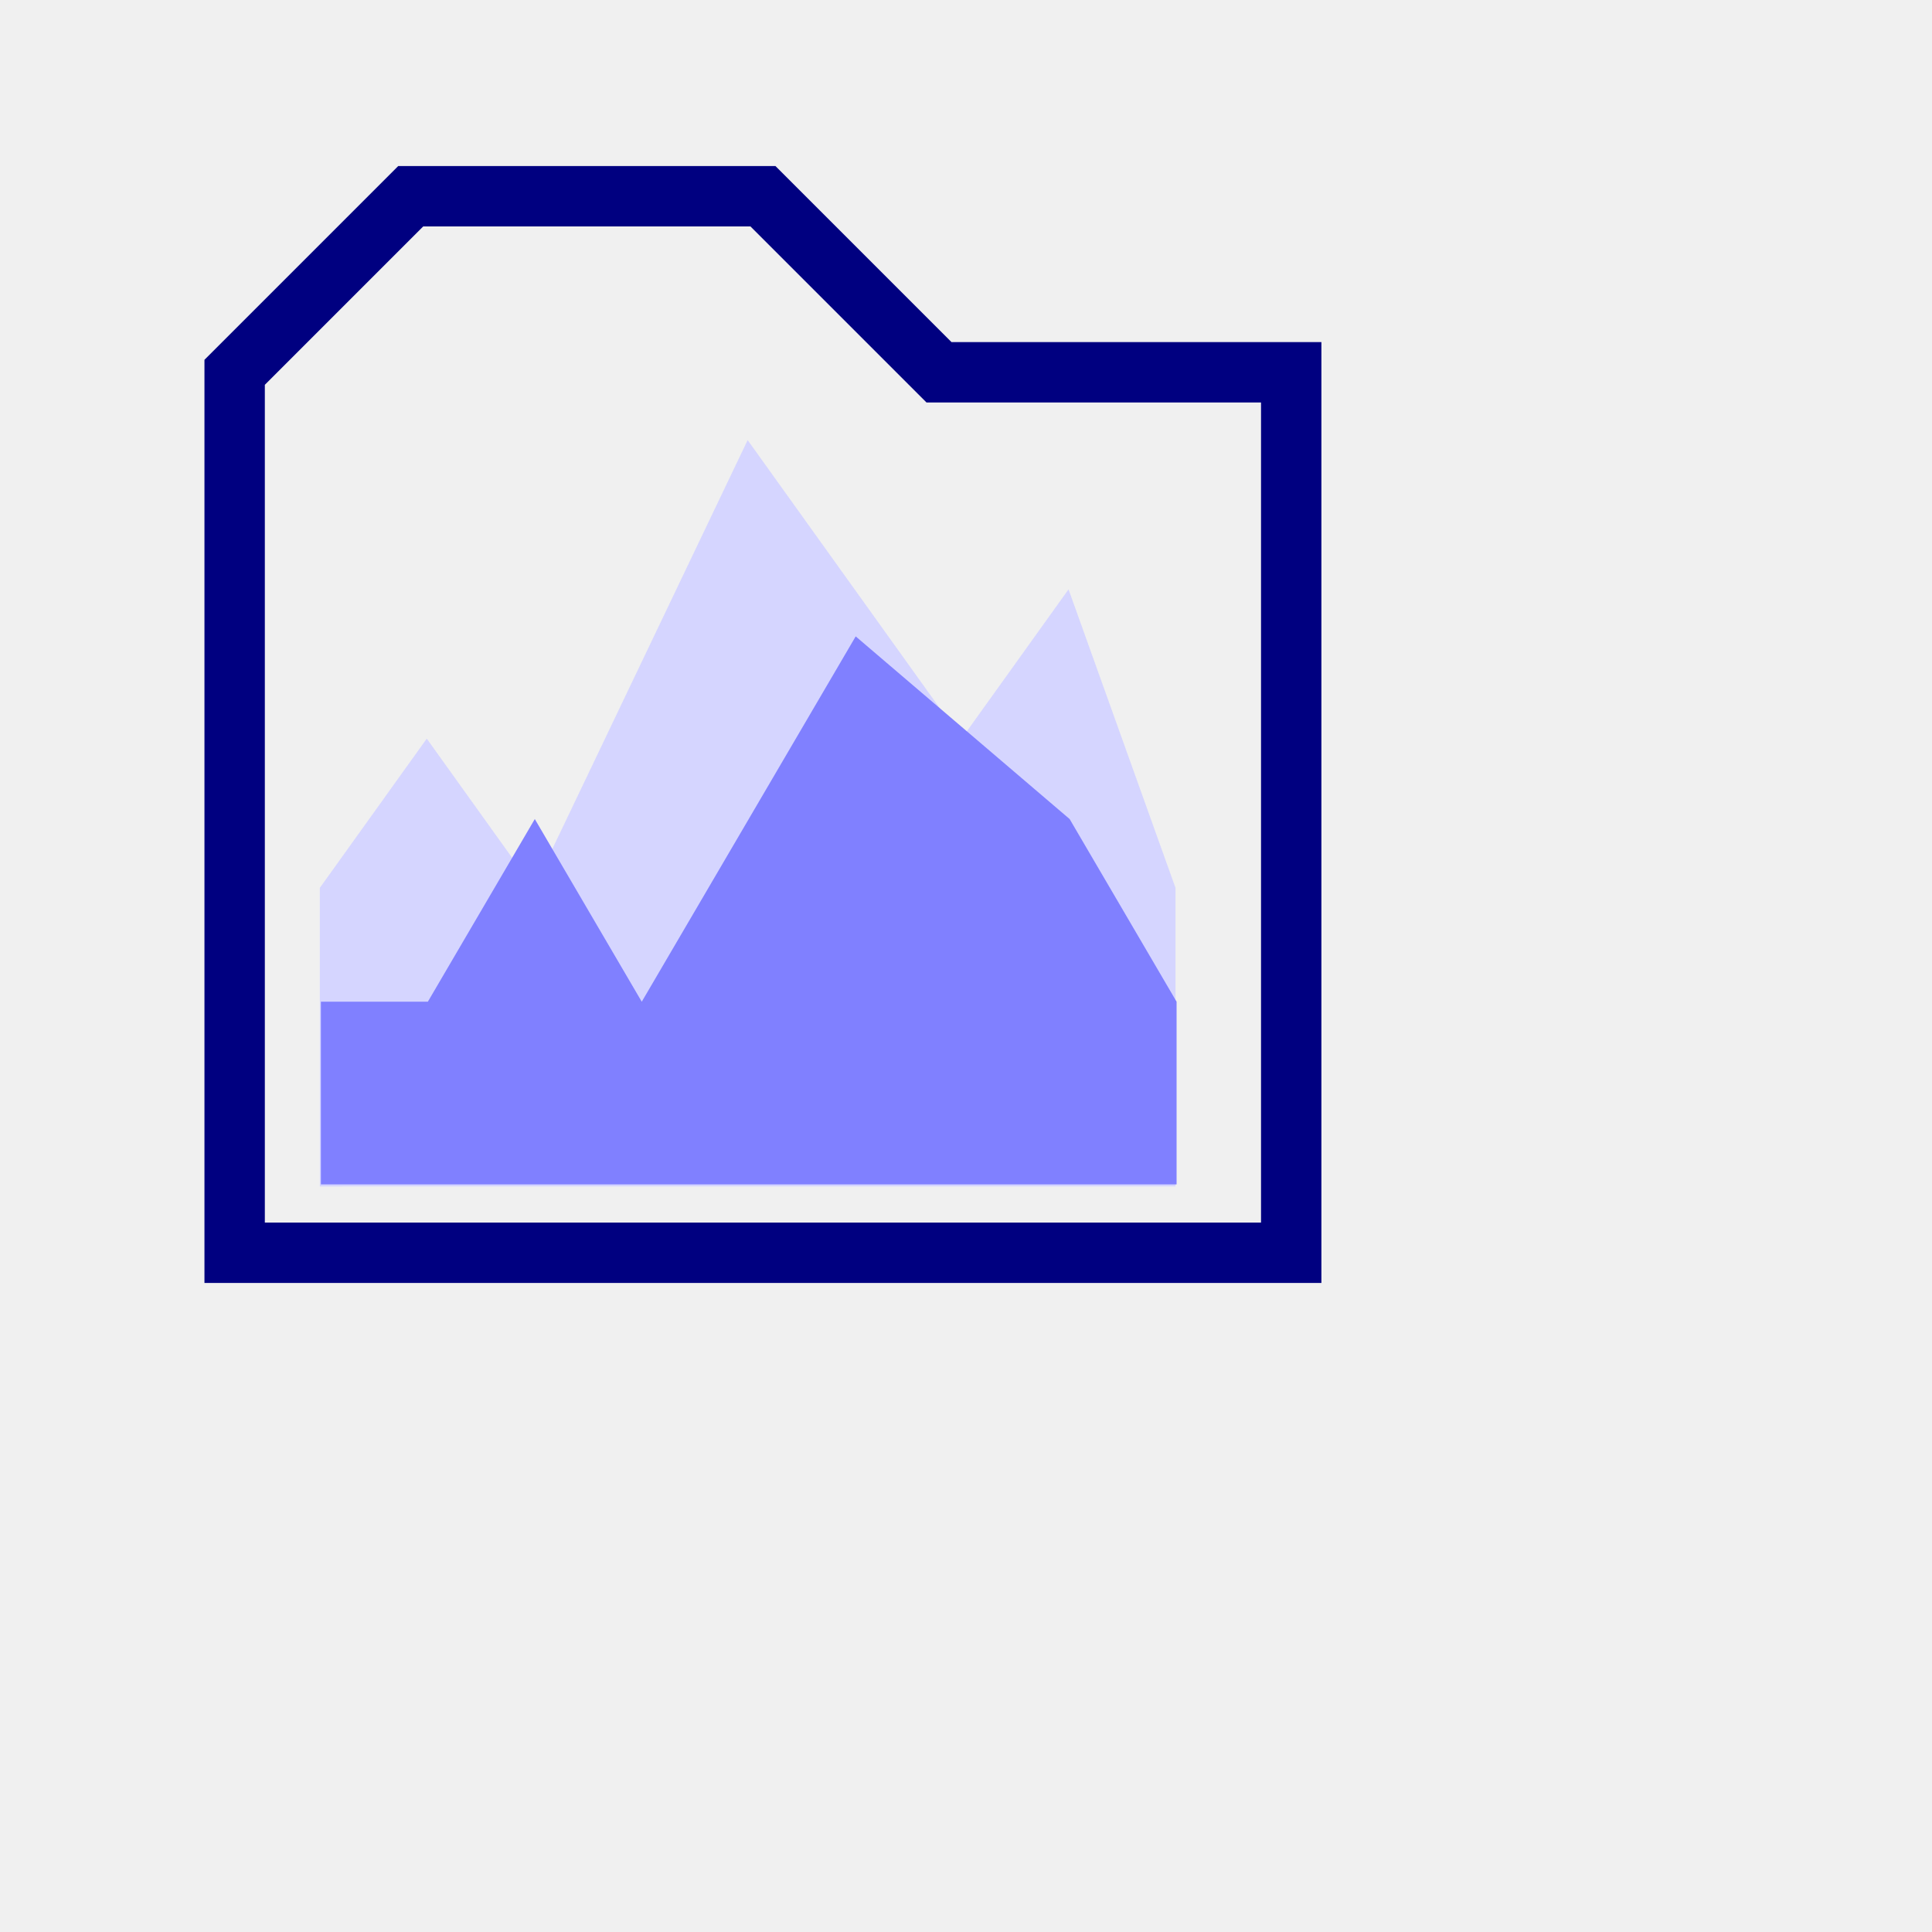
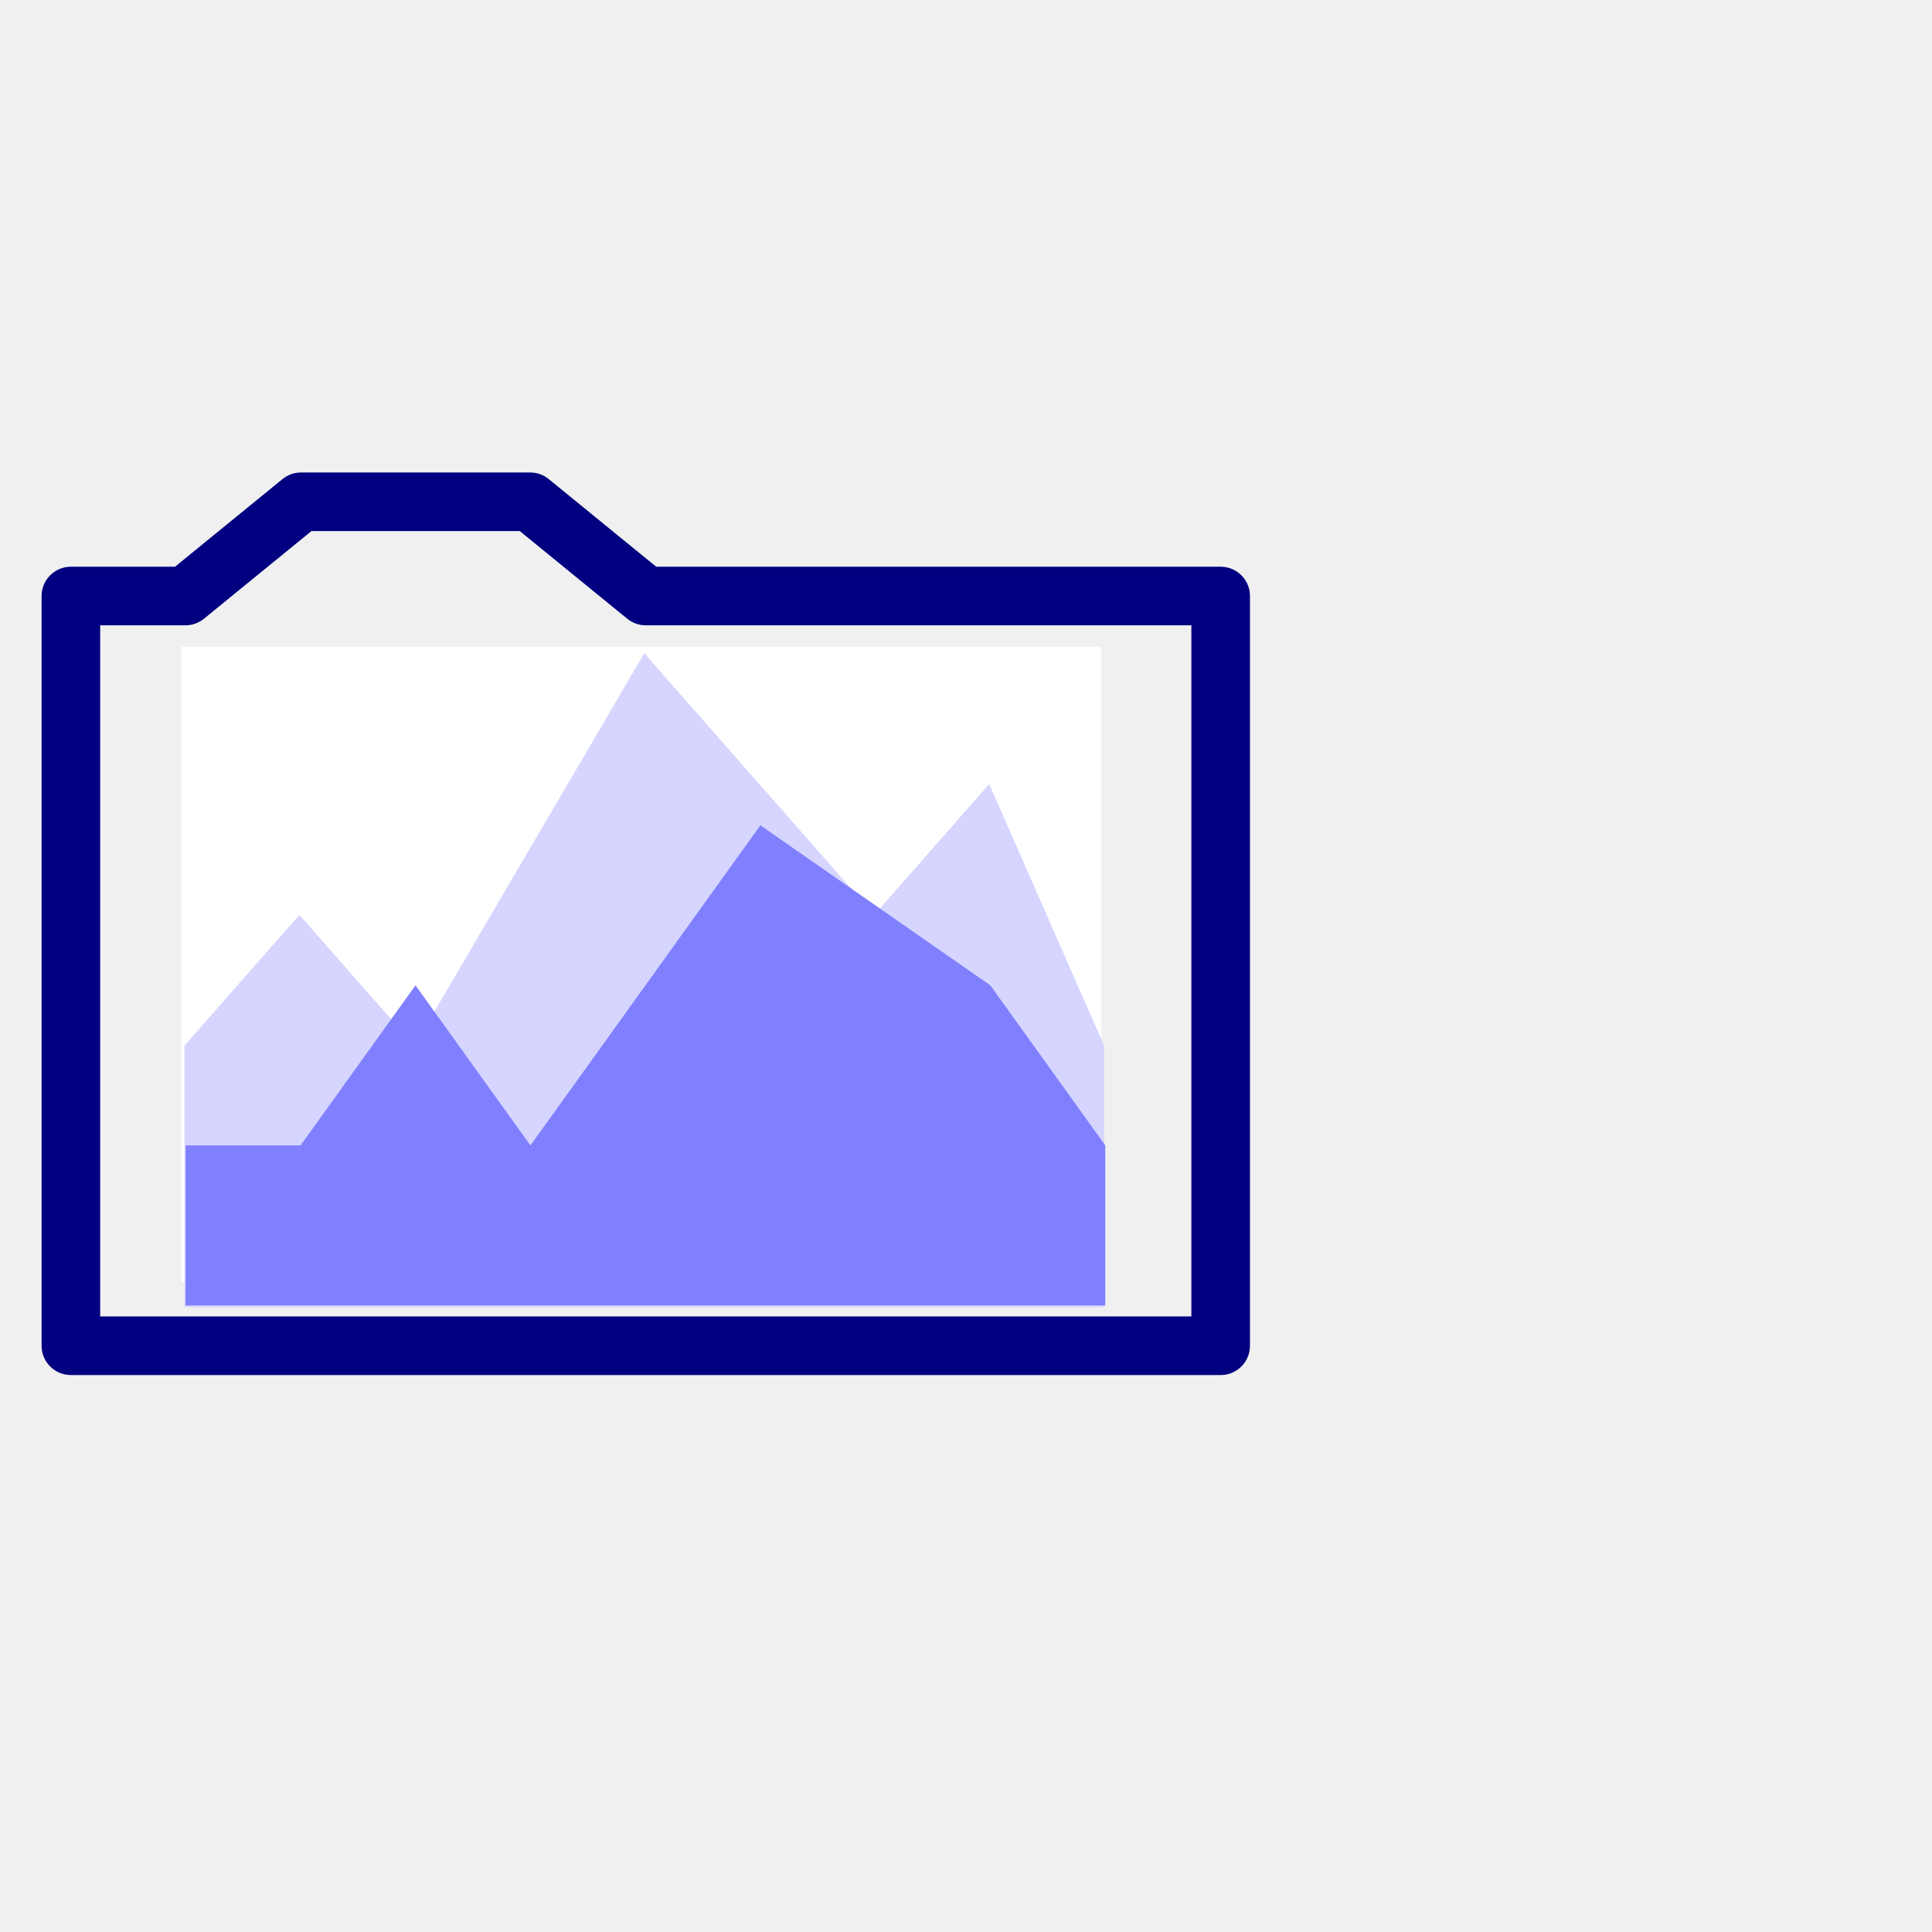
<svg xmlns="http://www.w3.org/2000/svg" width="64px" height="64px" id="svg2985" version="1.1">
  <defs id="defs2987" />
  <g id="layer1">
-     <g id="g3825">
-       <path id="path3266" d="m 13.606,6.5 -5.833,5.833 0,29.167 35,0 0,-29.167 -11.667,0 L 25.273,6.5 13.606,6.5 z" style="fill:none;stroke:#000080;stroke-width:2;stroke-miterlimit:4;stroke-opacity:1;stroke-dasharray:none" />
-       <path id="path3799" d="m 10.594,39.302 0,-9.889 3.543,-4.945 3.543,4.945 7.087,-14.834 7.087,9.889 3.543,-4.945 3.543,9.889 0,9.889 z" style="fill:#d5d5ff;stroke:none" />
-       <path id="path3815" d="m 10.63,39.234 0,-6.051 3.543,0 3.543,-6.051 3.543,6.051 7.087,-12.102 7.087,6.051 3.543,6.051 0,6.051 z" style="fill:#8080ff;stroke:none" />
+     <g id="g3835">
+       <rect y="21.422" x="6.01" height="21.049" width="30.466" id="rect3766" style="fill:#ffffff;fill-opacity:1;fill-rule:nonzero;stroke:none" />
+       <path id="path3799" d="m 6.11,43.304 0,-8.665 3.808,-4.333 3.808,4.333 7.617,-12.998 7.617,8.665 3.808,-4.333 3.808,8.665 0,8.665 z" style="fill:#d5d5ff;stroke:none" />
+       <path id="path3815" d="m 6.148,43.245 0,-5.302 3.808,0 3.808,-5.302 3.808,5.302 7.617,-10.604 7.617,5.302 3.808,5.302 0,5.302 z" style="fill:#8080ff;stroke:none" />
+       <path id="path3006" d="m 9.972,16.622 -3.829,3.122 -3.795,0 0,24.836 38.088,0 0,-24.836 -19.044,0 -3.829,-3.122 -7.591,0 z" style="fill:none;stroke:#000080;stroke-width:1.941;stroke-linecap:round;stroke-linejoin:round;stroke-miterlimit:4;stroke-opacity:1;stroke-dasharray:none" />
+       <rect y="10.6" x="1.392" height="40" width="40" id="rect3797" style="fill:none;stroke:none" />
    </g>
  </g>
</svg>
